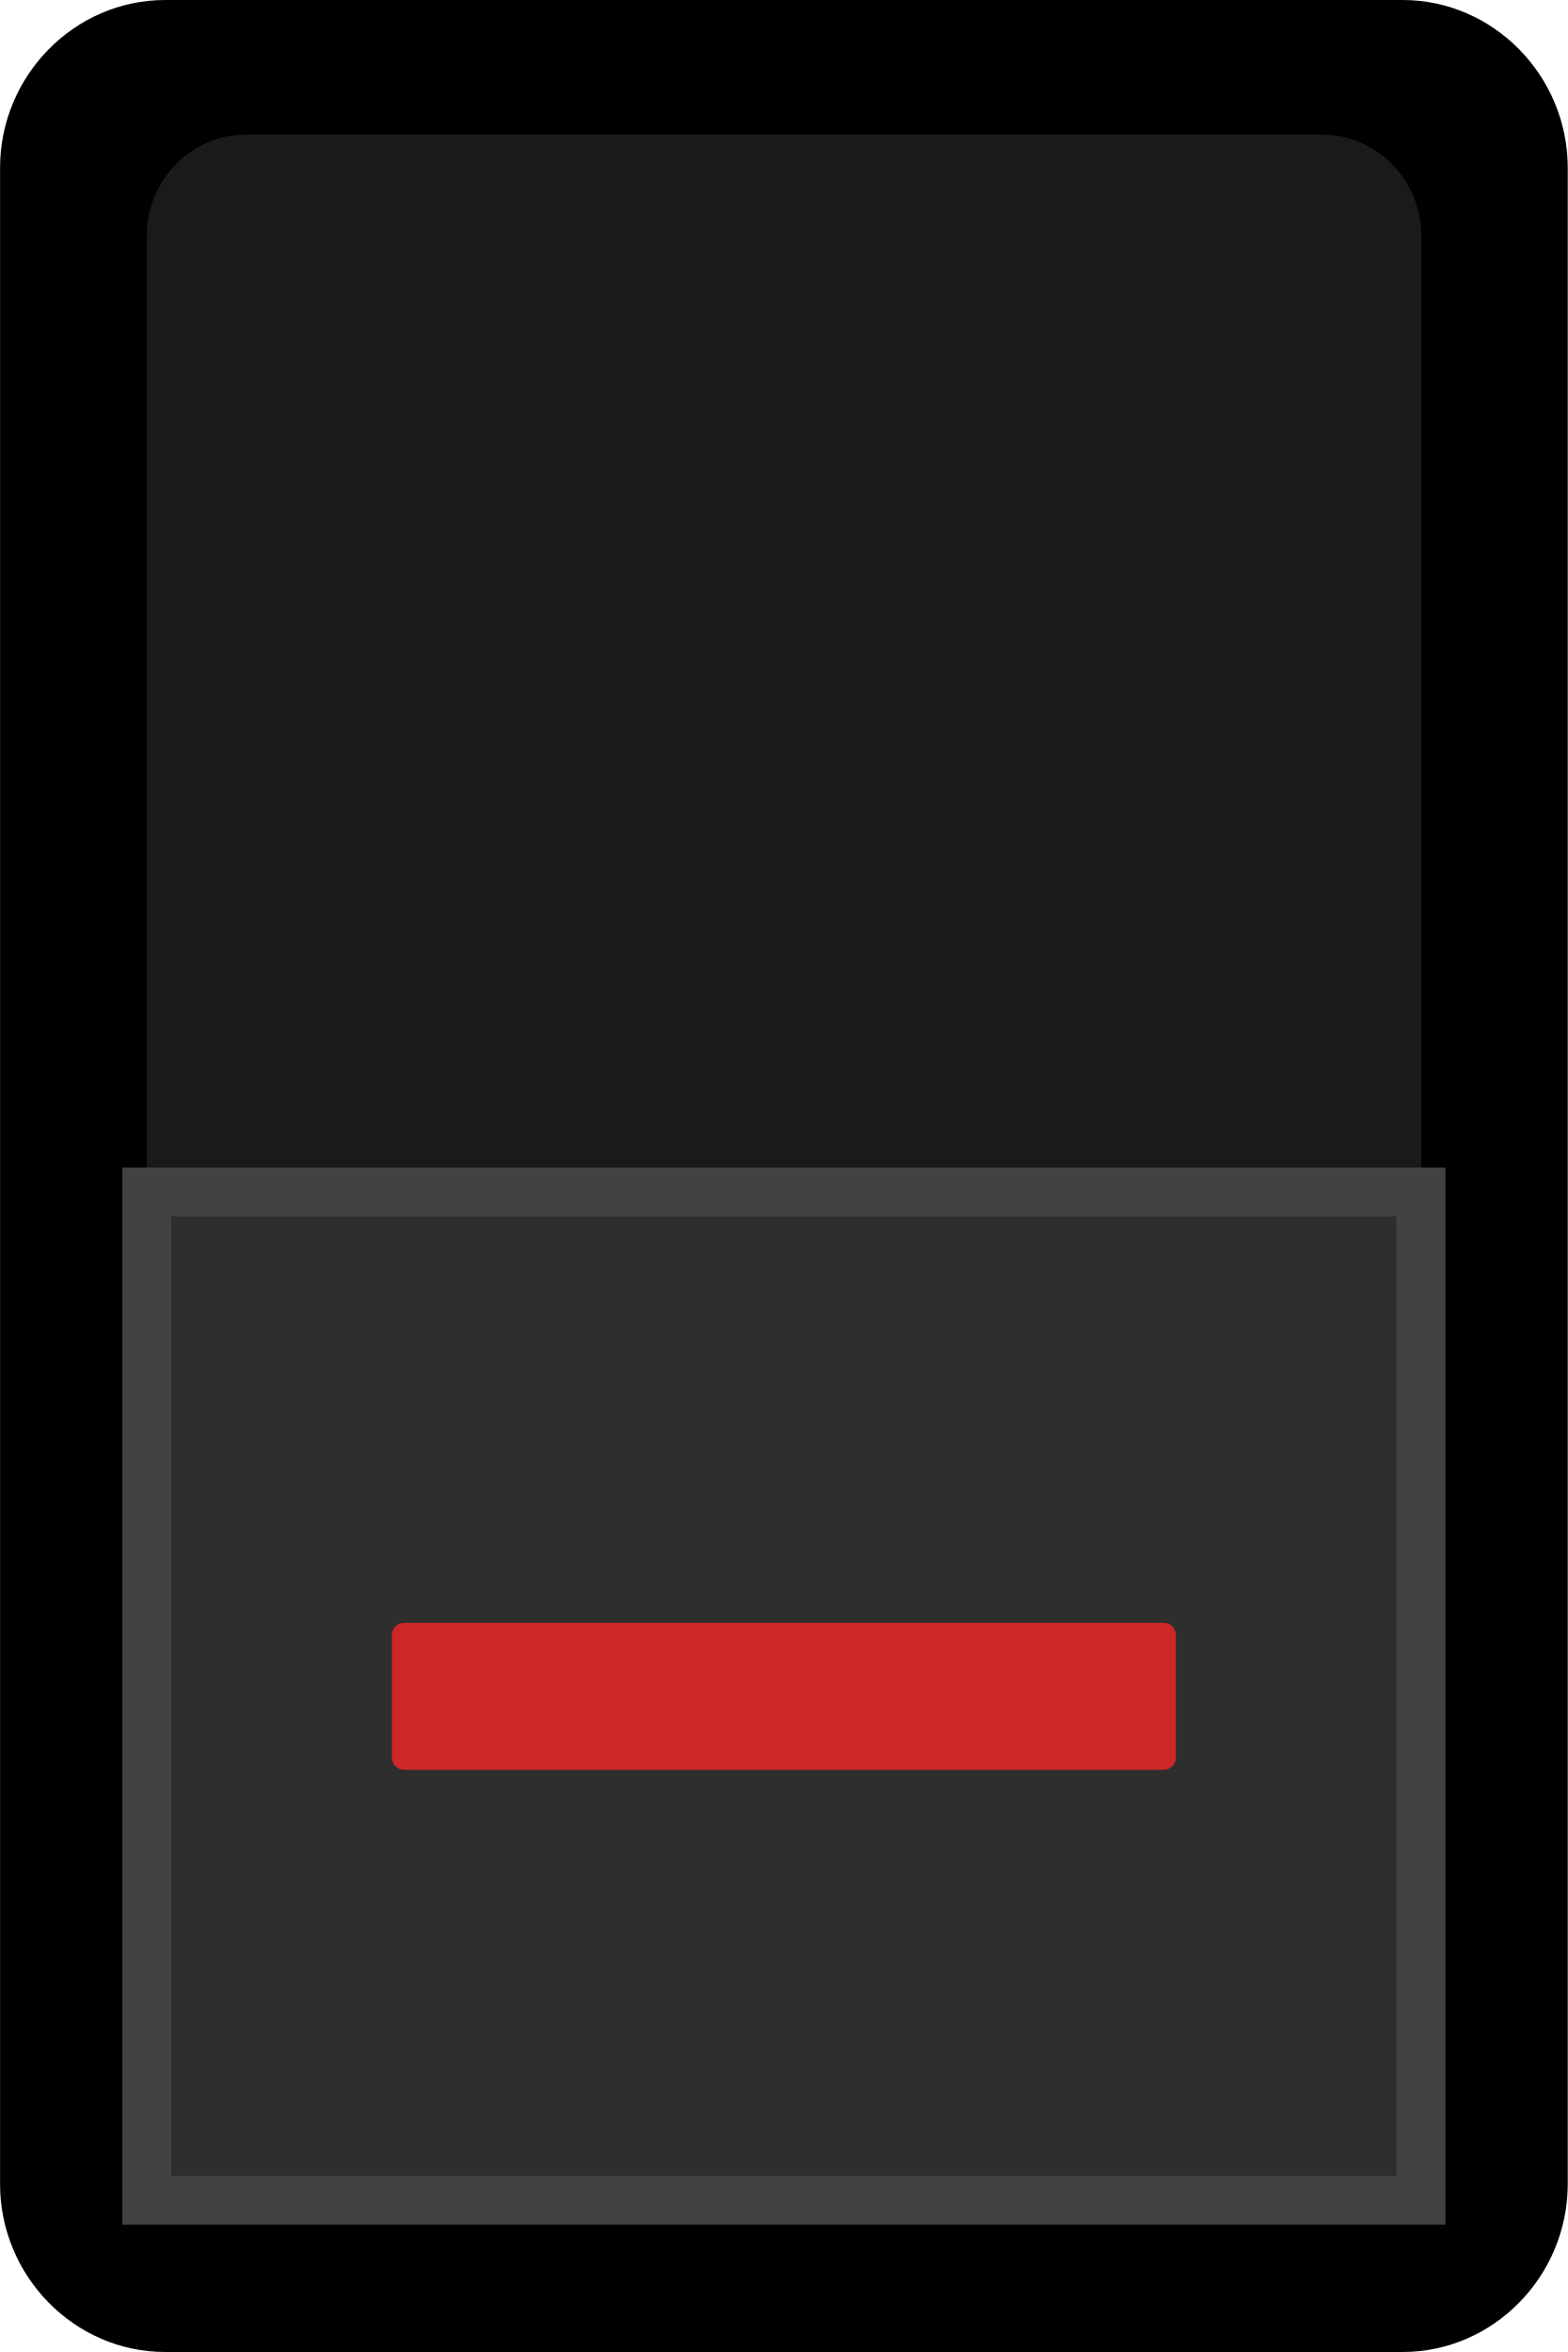
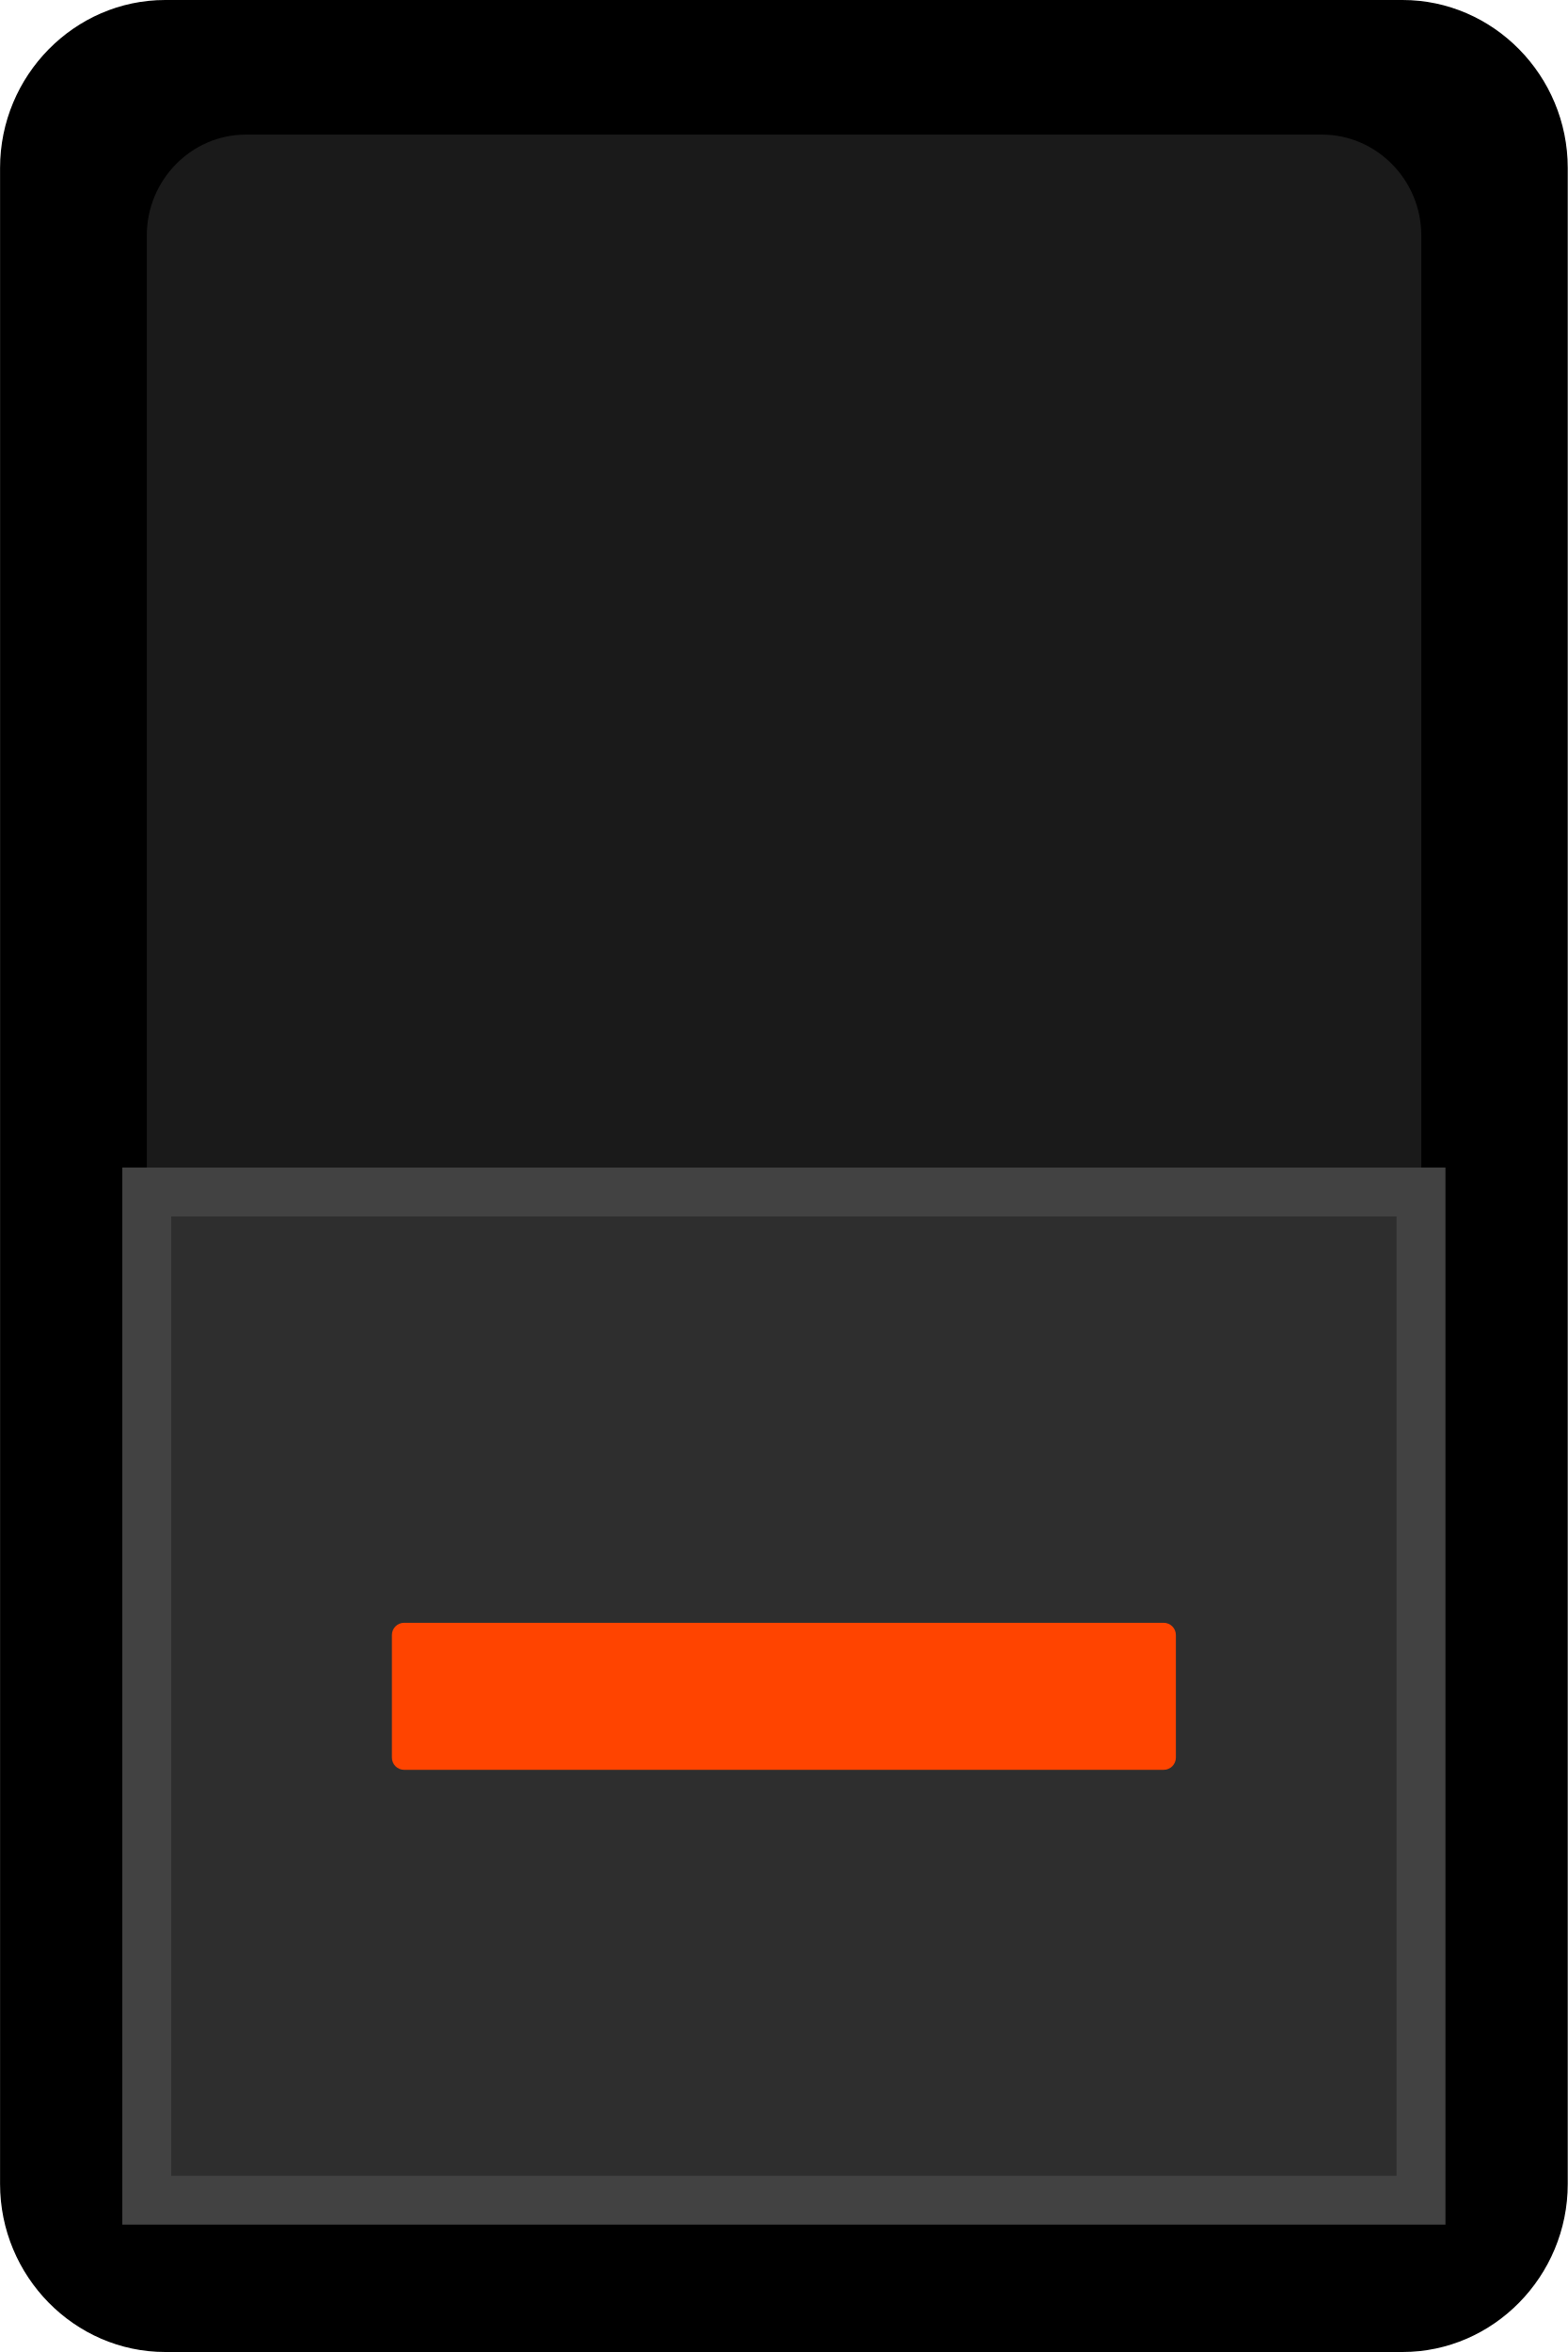
<svg xmlns="http://www.w3.org/2000/svg" width="16" height="24" viewBox="0 0 4.233 6.35" version="1.1" id="svg56722">
  <defs id="defs56716" />
  <g id="layer1" transform="translate(-30.16787,-64.48575)">
    <g style="stroke-width:1.282" id="g5827" transform="matrix(-0.3145589,0,0,0.3200282,34.4012,70.38195)">
      <path d="M 0,0 C 0,0.779 0.639,1.418 1.418,1.418 H 12.04 c 0.779,0 1.418,-0.639 1.418,-1.418 v -17.007 c 0,-0.779 -0.639,-1.417 -1.418,-1.417 H 1.418 C 0.639,-18.424 0,-17.786 0,-17.007 Z" style="fill:#000000;fill-opacity:1;fill-rule:nonzero;stroke:none;stroke-width:1.282" id="path5829" />
    </g>
    <g id="g5839" style="fill:#1a1a1a;fill-opacity:1;stroke-width:1.282" transform="matrix(-0.3145589,0,0,0.3200282,274.2548,-303.2079)">
      <g id="g5841" style="fill:#1a1a1a;fill-opacity:1;stroke-width:1.282">
        <path d="m 764.617,1167.502 c -0.468,0 -0.852,-0.382 -0.852,-0.85 v 0 -15.724 c 0,-0.468 0.384,-0.851 0.852,-0.851 v 0 h 9.239 c 0.467,0 0.85,0.383 0.85,0.851 v 0 15.724 c 0,0.468 -0.383,0.85 -0.85,0.85 v 0 z" style="fill:#1a1a1a;fill-opacity:1;stroke:none;stroke-width:1.282" id="path5849" />
      </g>
    </g>
    <path d="m 34.005,70.426 h -3.441 v -2.722 h 3.441 z" style="fill:#2e2e2e;fill-opacity:1;fill-rule:nonzero;stroke:#424242;stroke-width:0.132;stroke-miterlimit:4;stroke-dasharray:none;stroke-opacity:1" id="path5859" />
-     <rect ry="0.033" y="-69.264" x="-33.343" height="0.397" width="2.117" id="rect828" style="opacity:1;vector-effect:none;fill:#cd2727;fill-opacity:1;stroke:none;stroke-width:0.045;stroke-linecap:round;stroke-linejoin:miter;stroke-miterlimit:4;stroke-dasharray:none;stroke-dashoffset:0;stroke-opacity:1;paint-order:markers fill stroke" transform="scale(-1)" />
+     <rect ry="0.033" y="-69.264" x="-33.343" height="0.397" width="2.117" id="rect828" style="opacity:1;vector-effect:none;fill:#ff4400;fill-opacity:1;stroke:none;stroke-width:0.045;stroke-linecap:round;stroke-linejoin:miter;stroke-miterlimit:4;stroke-dasharray:none;stroke-dashoffset:0;stroke-opacity:1;paint-order:markers fill stroke" transform="scale(-1)" />
  </g>
</svg>
